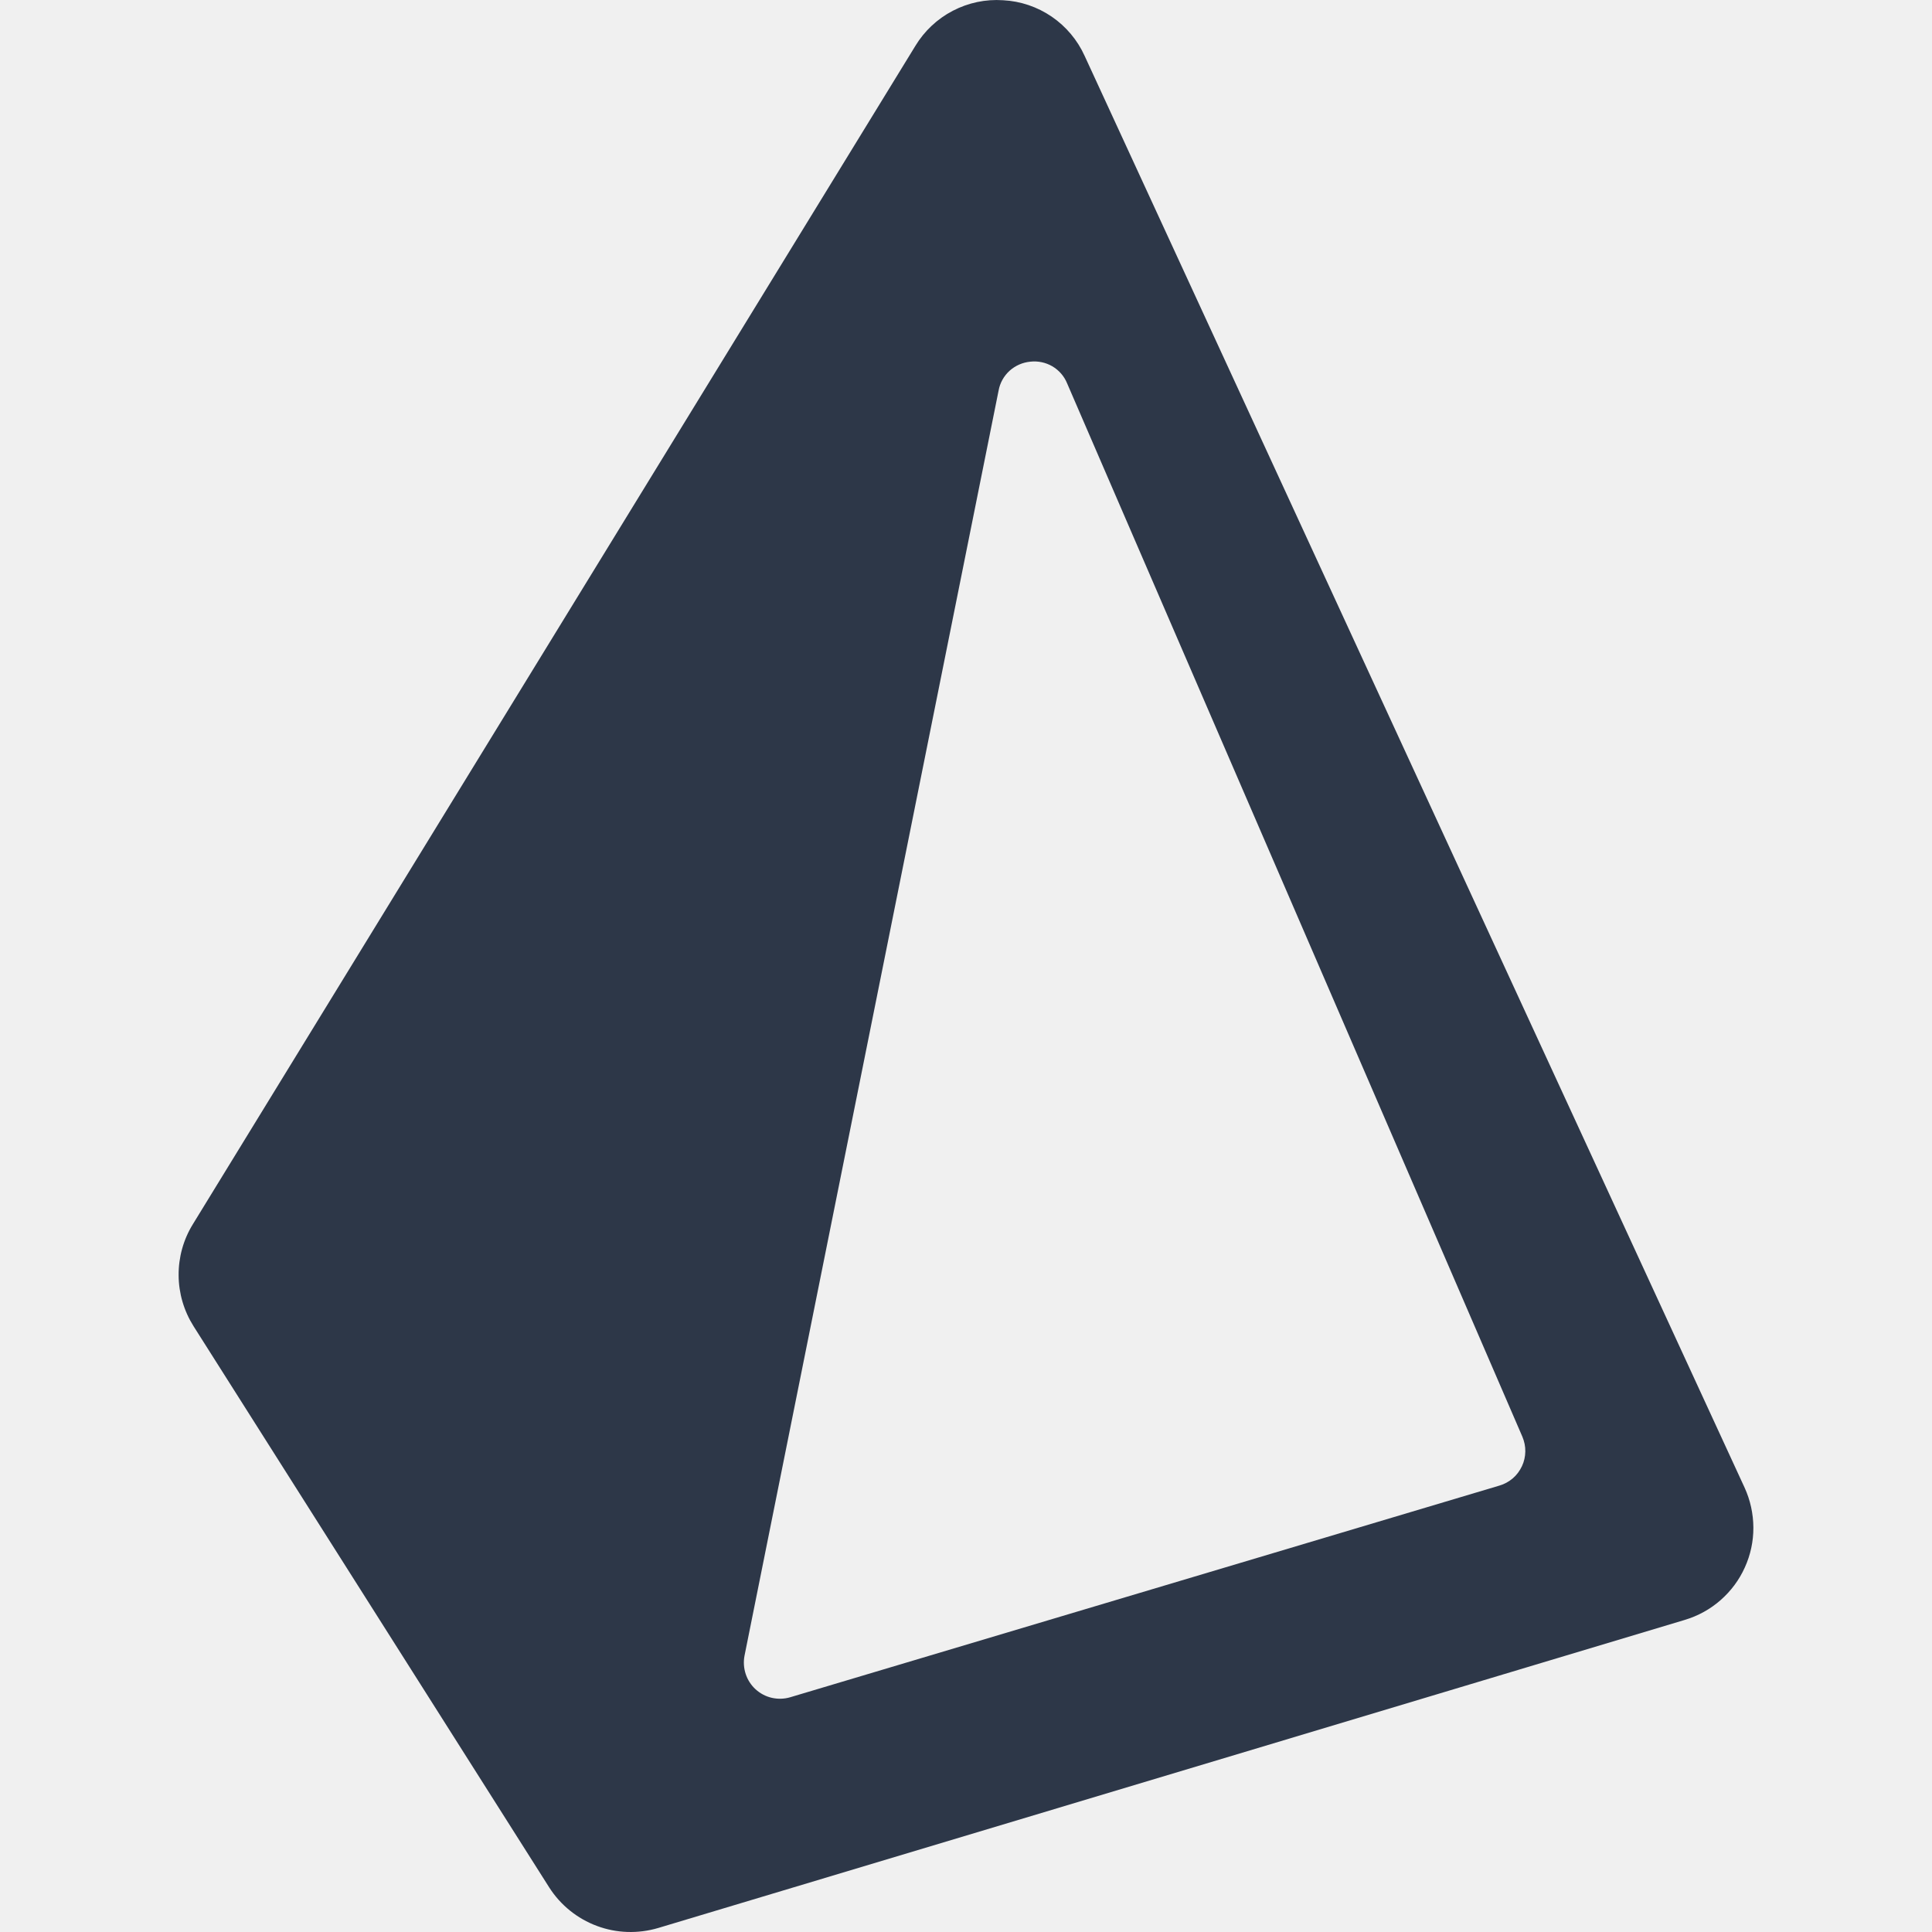
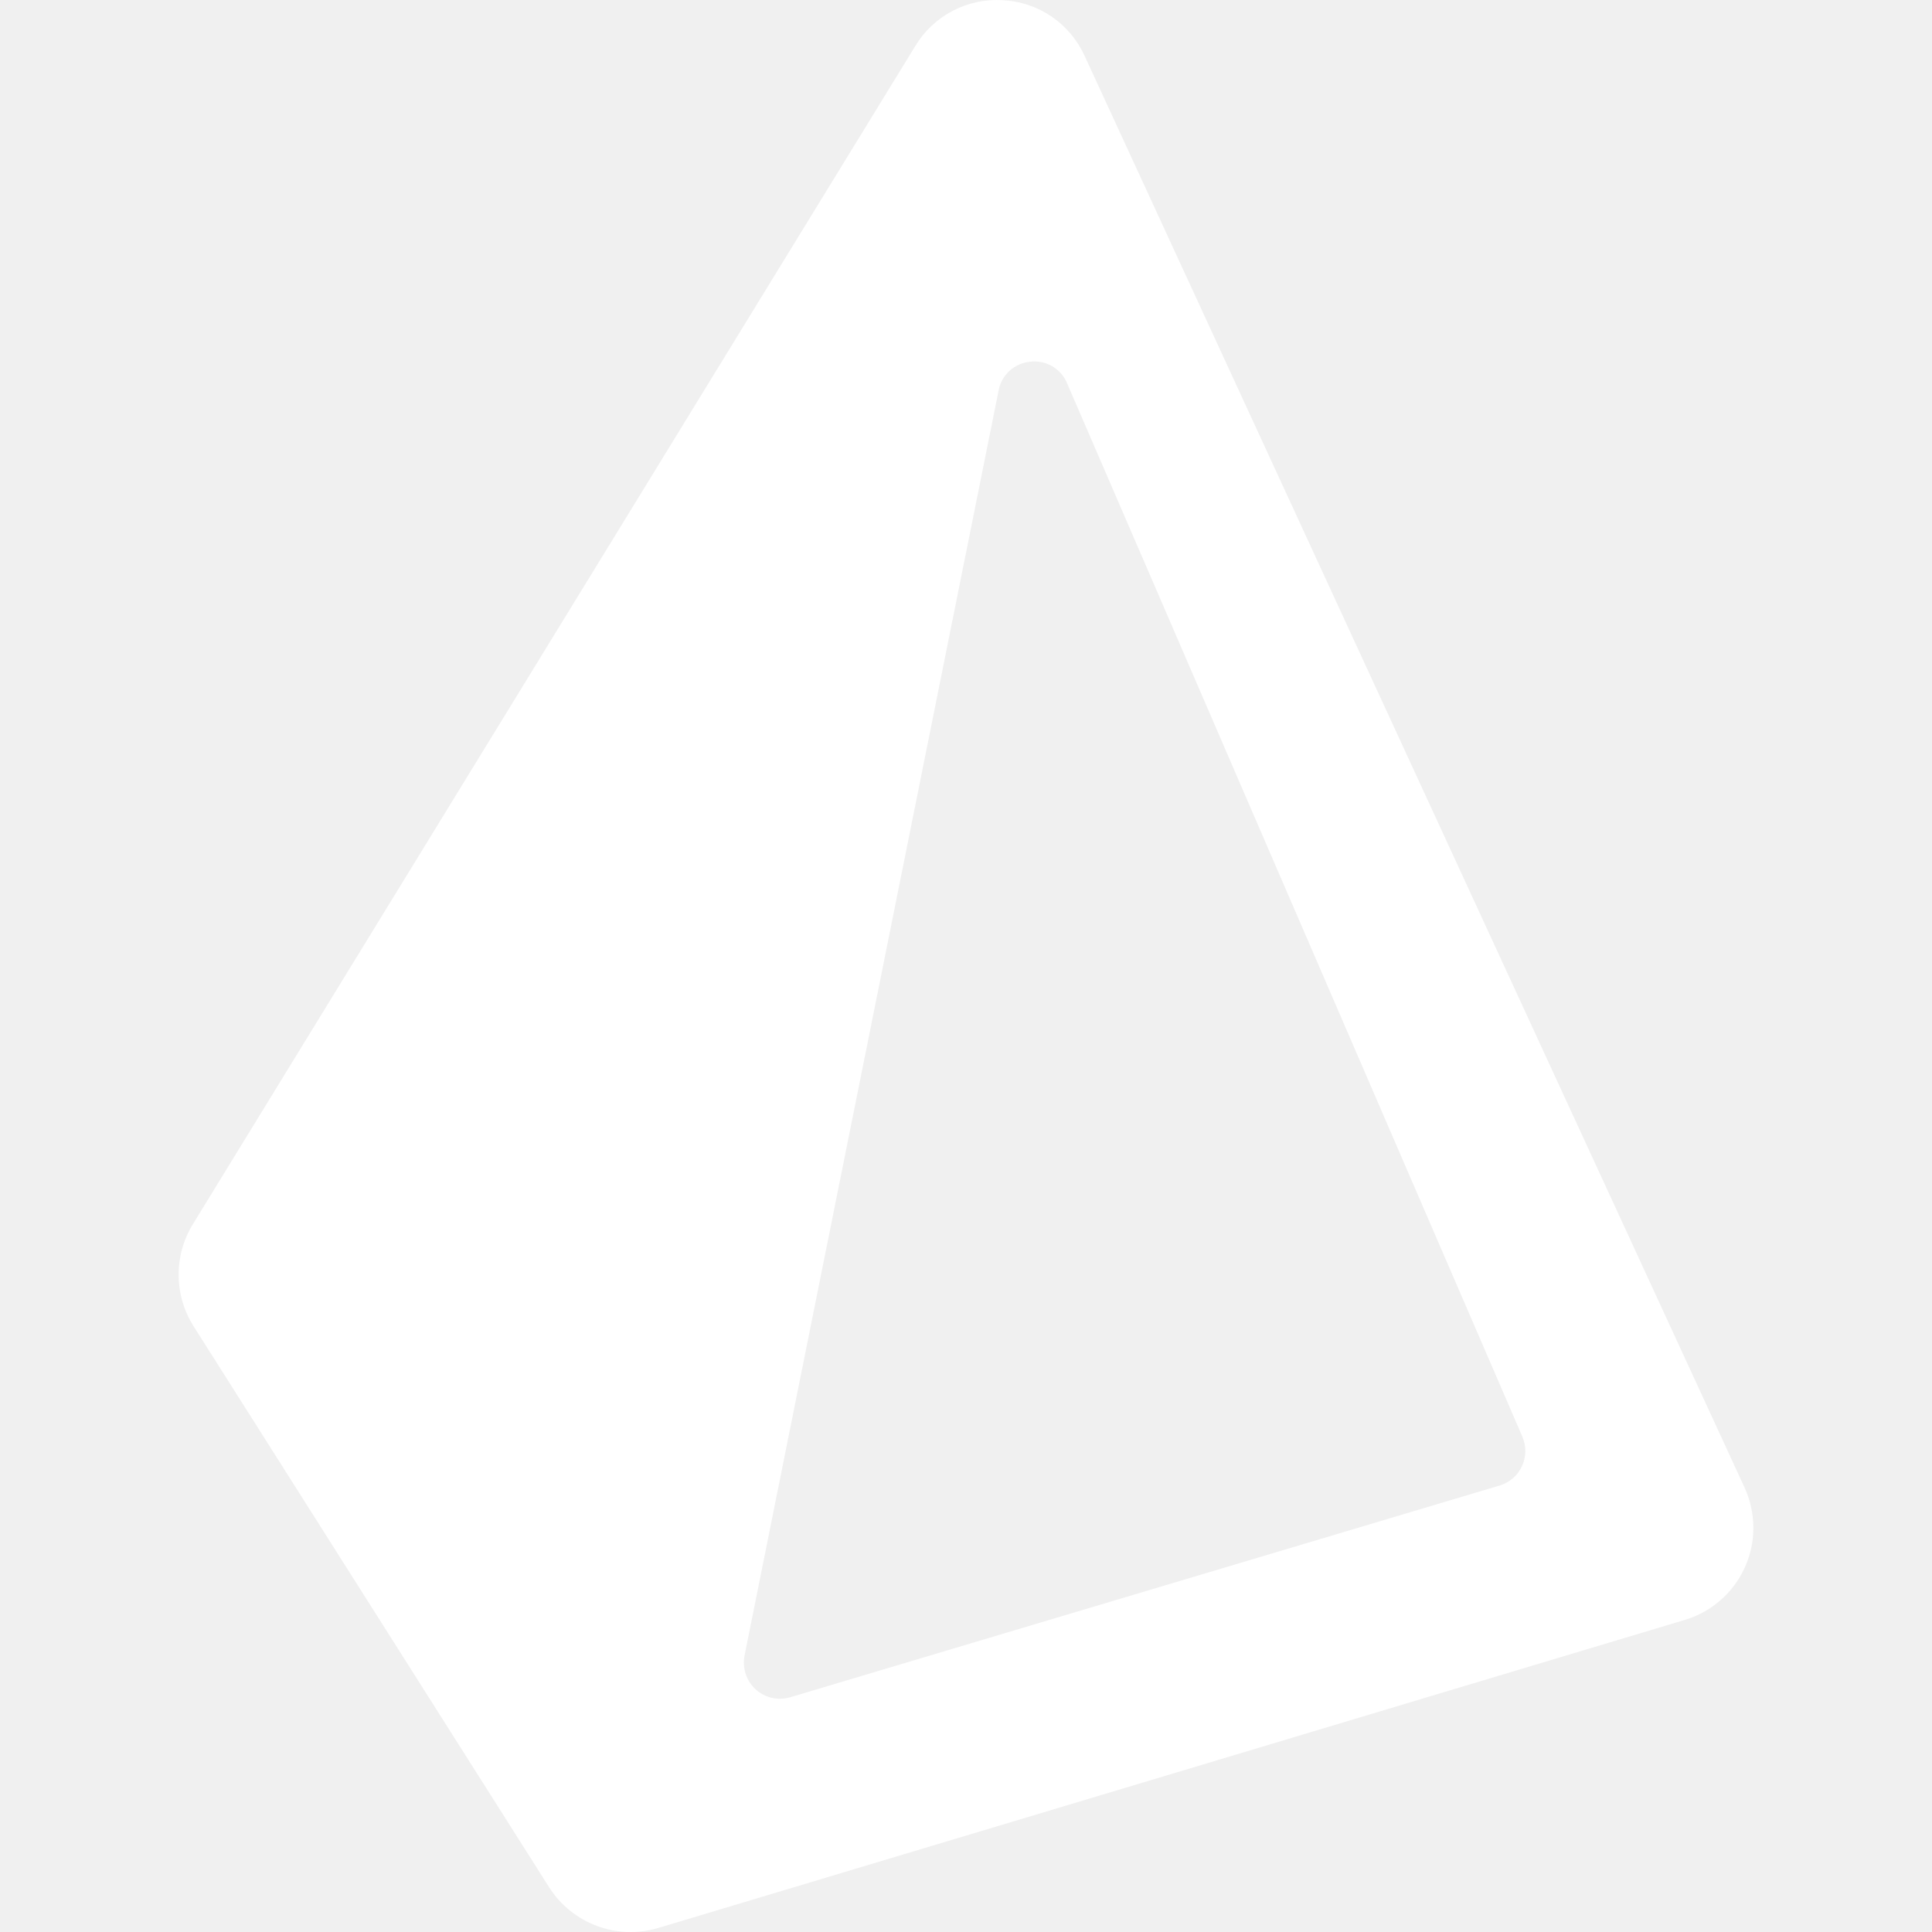
<svg xmlns="http://www.w3.org/2000/svg" width="24" height="24" viewBox="0 0 24 24" fill="none">
-   <path d="M12.461 0.003C12.244 -0.012 12.028 0.034 11.836 0.134C11.644 0.234 11.483 0.385 11.371 0.57L2.395 15.209C2.278 15.399 2.217 15.619 2.219 15.843C2.22 16.066 2.285 16.285 2.404 16.474L6.823 23.447C6.963 23.666 7.171 23.834 7.416 23.925C7.66 24.016 7.927 24.024 8.177 23.95L20.929 20.123C21.093 20.074 21.244 19.991 21.373 19.878C21.502 19.765 21.605 19.627 21.675 19.471C21.746 19.315 21.782 19.146 21.781 18.975C21.78 18.804 21.743 18.635 21.672 18.48L13.474 0.695C13.385 0.498 13.243 0.329 13.065 0.207C12.886 0.085 12.677 0.014 12.461 0.003H12.461ZM12.797 4.493C12.893 4.482 12.989 4.502 13.072 4.55C13.155 4.599 13.22 4.673 13.256 4.762L18.911 17.846C18.936 17.905 18.949 17.967 18.948 18.031C18.947 18.094 18.933 18.157 18.906 18.214C18.879 18.271 18.841 18.323 18.793 18.364C18.745 18.405 18.689 18.436 18.628 18.454L9.816 21.084C9.742 21.106 9.663 21.108 9.588 21.091C9.513 21.074 9.443 21.037 9.386 20.985C9.329 20.933 9.287 20.867 9.263 20.794C9.239 20.72 9.234 20.642 9.249 20.566L12.405 4.851C12.422 4.757 12.47 4.671 12.541 4.606C12.612 4.542 12.703 4.502 12.798 4.493H12.797Z" fill="#2D3748" />
+   <path d="M12.461 0.003C12.244 -0.012 12.028 0.034 11.836 0.134C11.644 0.234 11.483 0.385 11.371 0.57L2.395 15.209C2.278 15.399 2.217 15.619 2.219 15.843C2.22 16.066 2.285 16.285 2.404 16.474L6.823 23.447C6.963 23.666 7.171 23.834 7.416 23.925C7.66 24.016 7.927 24.024 8.177 23.95L20.929 20.123C21.093 20.074 21.244 19.991 21.373 19.878C21.502 19.765 21.605 19.627 21.675 19.471C21.746 19.315 21.782 19.146 21.781 18.975C21.78 18.804 21.743 18.635 21.672 18.48L13.474 0.695C13.385 0.498 13.243 0.329 13.065 0.207C12.886 0.085 12.677 0.014 12.461 0.003H12.461ZM12.797 4.493C12.893 4.482 12.989 4.502 13.072 4.55C13.155 4.599 13.22 4.673 13.256 4.762L18.911 17.846C18.936 17.905 18.949 17.967 18.948 18.031C18.947 18.094 18.933 18.157 18.906 18.214C18.879 18.271 18.841 18.323 18.793 18.364C18.745 18.405 18.689 18.436 18.628 18.454L9.816 21.084C9.742 21.106 9.663 21.108 9.588 21.091C9.513 21.074 9.443 21.037 9.386 20.985C9.329 20.933 9.287 20.867 9.263 20.794C9.239 20.72 9.234 20.642 9.249 20.566L12.405 4.851C12.422 4.757 12.47 4.671 12.541 4.606C12.612 4.542 12.703 4.502 12.798 4.493H12.797Z" fill="white" />
</svg>
